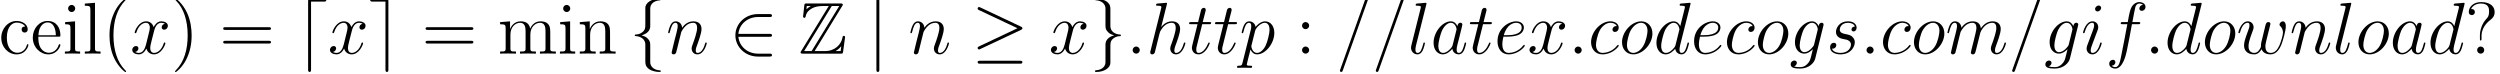
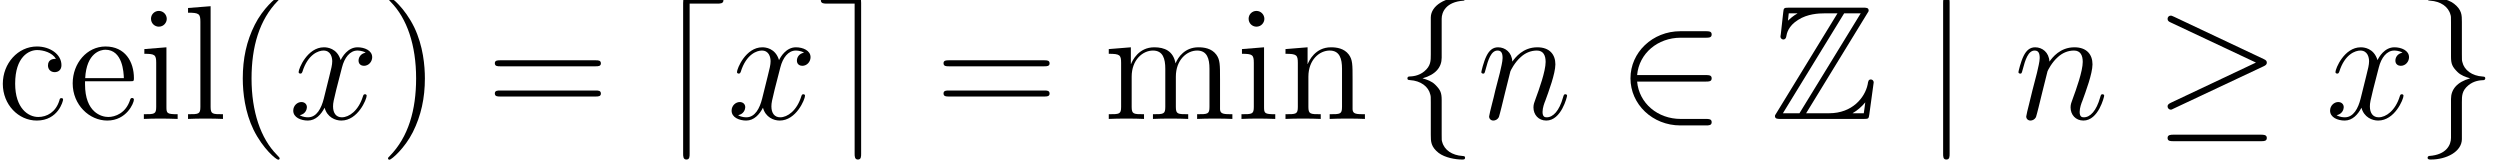
- <svg xmlns="http://www.w3.org/2000/svg" xmlns:xlink="http://www.w3.org/1999/xlink" height="13.509pt" version="1.1" viewBox="0 0 461.005 13.509" width="461.005pt">
+ <svg xmlns="http://www.w3.org/2000/svg" xmlns:xlink="http://www.w3.org/1999/xlink" height="13.509pt" version="1.1" viewBox="0 0 207.927 13.509" width="207.927pt">
  <defs>
    <path d="M3.9 2.916C3.9 2.88 3.9 2.856 3.696 2.652C2.496 1.44 1.824 -0.54 1.824 -2.988C1.824 -5.316 2.388 -7.32 3.78 -8.736C3.9 -8.844 3.9 -8.868 3.9 -8.904C3.9 -8.976 3.84 -9 3.792 -9C3.636 -9 2.652 -8.136 2.064 -6.96C1.452 -5.748 1.176 -4.464 1.176 -2.988C1.176 -1.92 1.344 -0.492 1.968 0.792C2.676 2.232 3.66 3.012 3.792 3.012C3.84 3.012 3.9 2.988 3.9 2.916Z" id="g0-40" />
    <path d="M3.384 -2.988C3.384 -3.9 3.264 -5.388 2.592 -6.78C1.884 -8.22 0.9 -9 0.768 -9C0.72 -9 0.66 -8.976 0.66 -8.904C0.66 -8.868 0.66 -8.844 0.864 -8.64C2.064 -7.428 2.736 -5.448 2.736 -3C2.736 -0.672 2.172 1.332 0.78 2.748C0.66 2.856 0.66 2.88 0.66 2.916C0.66 2.988 0.72 3.012 0.768 3.012C0.924 3.012 1.908 2.148 2.496 0.972C3.108 -0.252 3.384 -1.548 3.384 -2.988Z" id="g0-41" />
-     <path d="M2.208 -4.596C2.208 -4.92 1.932 -5.172 1.632 -5.172C1.284 -5.172 1.044 -4.896 1.044 -4.596C1.044 -4.236 1.344 -4.008 1.62 -4.008C1.944 -4.008 2.208 -4.26 2.208 -4.596ZM2.208 -0.588C2.208 -0.912 1.932 -1.164 1.632 -1.164C1.284 -1.164 1.044 -0.888 1.044 -0.588C1.044 -0.228 1.344 0 1.62 0C1.944 0 2.208 -0.252 2.208 -0.588Z" id="g0-58" />
    <path d="M8.1 -3.888C8.268 -3.888 8.484 -3.888 8.484 -4.104C8.484 -4.332 8.28 -4.332 8.1 -4.332H1.032C0.864 -4.332 0.648 -4.332 0.648 -4.116C0.648 -3.888 0.852 -3.888 1.032 -3.888H8.1ZM8.1 -1.656C8.268 -1.656 8.484 -1.656 8.484 -1.872C8.484 -2.1 8.28 -2.1 8.1 -2.1H1.032C0.864 -2.1 0.648 -2.1 0.648 -1.884C0.648 -1.656 0.852 -1.656 1.032 -1.656H8.1Z" id="g0-61" />
-     <path d="M2.736 -2.904C2.736 -3.612 3.024 -4.668 4.236 -5.568C4.572 -5.82 4.884 -6.192 4.884 -6.816C4.884 -7.548 4.38 -8.448 2.652 -8.448C1.356 -8.448 0.648 -7.608 0.648 -6.84C0.648 -6.408 0.972 -6.312 1.152 -6.312C1.356 -6.312 1.644 -6.456 1.644 -6.816C1.644 -7.092 1.44 -7.308 1.14 -7.308C1.068 -7.308 1.044 -7.308 1.02 -7.296C1.284 -7.92 1.98 -8.208 2.616 -8.208C3.972 -8.208 3.972 -7.332 3.972 -6.876C3.972 -6.168 3.756 -5.94 3.552 -5.724C2.736 -4.848 2.472 -3.732 2.472 -3V-2.424C2.472 -2.208 2.472 -2.16 2.604 -2.16S2.736 -2.244 2.736 -2.46V-2.904ZM3.18 -0.588C3.18 -0.9 2.916 -1.164 2.604 -1.164C2.244 -1.164 2.016 -0.876 2.016 -0.588C2.016 -0.228 2.304 0 2.592 0C2.928 0 3.18 -0.264 3.18 -0.588Z" id="g0-63" />
    <path d="M4.344 -4.44C4.2 -4.44 3.756 -4.44 3.756 -3.948C3.756 -3.66 3.96 -3.456 4.248 -3.456C4.524 -3.456 4.752 -3.624 4.752 -3.972C4.752 -4.776 3.912 -5.352 2.94 -5.352C1.536 -5.352 0.42 -4.104 0.42 -2.592C0.42 -1.056 1.572 0.12 2.928 0.12C4.512 0.12 4.872 -1.32 4.872 -1.428S4.788 -1.536 4.752 -1.536C4.644 -1.536 4.632 -1.5 4.596 -1.356C4.332 -0.504 3.684 -0.144 3.036 -0.144C2.304 -0.144 1.332 -0.78 1.332 -2.604C1.332 -4.596 2.352 -5.088 2.952 -5.088C3.408 -5.088 4.068 -4.908 4.344 -4.44Z" id="g0-99" />
    <path d="M4.596 -2.784C4.86 -2.784 4.884 -2.784 4.884 -3.012C4.884 -4.224 4.236 -5.352 2.784 -5.352C1.416 -5.352 0.36 -4.116 0.36 -2.628C0.36 -1.044 1.584 0.12 2.916 0.12C4.344 0.12 4.884 -1.176 4.884 -1.428C4.884 -1.5 4.824 -1.548 4.752 -1.548C4.656 -1.548 4.632 -1.488 4.608 -1.428C4.296 -0.42 3.492 -0.144 2.988 -0.144S1.272 -0.48 1.272 -2.556V-2.784H4.596ZM1.284 -3.012C1.38 -4.896 2.436 -5.112 2.772 -5.112C4.056 -5.112 4.128 -3.42 4.14 -3.012H1.284Z" id="g0-101" />
    <path d="M2.088 -7.392C2.088 -7.704 1.836 -7.98 1.5 -7.98C1.188 -7.98 0.924 -7.728 0.924 -7.404C0.924 -7.044 1.212 -6.816 1.5 -6.816C1.872 -6.816 2.088 -7.128 2.088 -7.392ZM0.432 -5.16V-4.812C1.2 -4.812 1.308 -4.74 1.308 -4.152V-0.888C1.308 -0.348 1.176 -0.348 0.396 -0.348V0C0.732 -0.024 1.308 -0.024 1.656 -0.024C1.788 -0.024 2.484 -0.024 2.892 0V-0.348C2.112 -0.348 2.064 -0.408 2.064 -0.876V-5.292L0.432 -5.16Z" id="g0-105" />
    <path d="M2.064 -8.328L0.396 -8.196V-7.848C1.212 -7.848 1.308 -7.764 1.308 -7.176V-0.888C1.308 -0.348 1.176 -0.348 0.396 -0.348V0C0.732 -0.024 1.32 -0.024 1.68 -0.024S2.64 -0.024 2.976 0V-0.348C2.208 -0.348 2.064 -0.348 2.064 -0.888V-8.328Z" id="g0-108" />
    <path d="M8.604 -2.916C8.604 -4.032 8.604 -4.368 8.328 -4.752C7.98 -5.22 7.416 -5.292 7.008 -5.292C6.012 -5.292 5.508 -4.572 5.316 -4.104C5.148 -5.028 4.5 -5.292 3.744 -5.292C2.58 -5.292 2.124 -4.296 2.028 -4.056H2.016V-5.292L0.384 -5.16V-4.812C1.2 -4.812 1.296 -4.728 1.296 -4.14V-0.888C1.296 -0.348 1.164 -0.348 0.384 -0.348V0C0.696 -0.024 1.344 -0.024 1.68 -0.024C2.028 -0.024 2.676 -0.024 2.988 0V-0.348C2.22 -0.348 2.076 -0.348 2.076 -0.888V-3.12C2.076 -4.38 2.904 -5.052 3.648 -5.052S4.56 -4.44 4.56 -3.708V-0.888C4.56 -0.348 4.428 -0.348 3.648 -0.348V0C3.96 -0.024 4.608 -0.024 4.944 -0.024C5.292 -0.024 5.94 -0.024 6.252 0V-0.348C5.484 -0.348 5.34 -0.348 5.34 -0.888V-3.12C5.34 -4.38 6.168 -5.052 6.912 -5.052S7.824 -4.44 7.824 -3.708V-0.888C7.824 -0.348 7.692 -0.348 6.912 -0.348V0C7.224 -0.024 7.872 -0.024 8.208 -0.024C8.556 -0.024 9.204 -0.024 9.516 0V-0.348C8.916 -0.348 8.616 -0.348 8.604 -0.708V-2.916Z" id="g0-109" />
    <path d="M5.34 -2.916C5.34 -4.032 5.34 -4.368 5.064 -4.752C4.716 -5.22 4.152 -5.292 3.744 -5.292C2.58 -5.292 2.124 -4.296 2.028 -4.056H2.016V-5.292L0.384 -5.16V-4.812C1.2 -4.812 1.296 -4.728 1.296 -4.14V-0.888C1.296 -0.348 1.164 -0.348 0.384 -0.348V0C0.696 -0.024 1.344 -0.024 1.68 -0.024C2.028 -0.024 2.676 -0.024 2.988 0V-0.348C2.22 -0.348 2.076 -0.348 2.076 -0.888V-3.12C2.076 -4.38 2.904 -5.052 3.648 -5.052S4.56 -4.44 4.56 -3.708V-0.888C4.56 -0.348 4.428 -0.348 3.648 -0.348V0C3.96 -0.024 4.608 -0.024 4.944 -0.024C5.292 -0.024 5.94 -0.024 6.252 0V-0.348C5.652 -0.348 5.352 -0.348 5.34 -0.708V-2.916Z" id="g0-110" />
-     <path d="M2.208 -0.576C2.208 -0.924 1.92 -1.164 1.632 -1.164C1.284 -1.164 1.044 -0.876 1.044 -0.588C1.044 -0.24 1.332 0 1.62 0C1.968 0 2.208 -0.288 2.208 -0.576Z" id="g1-58" />
-     <path d="M5.148 -8.556C5.148 -8.568 5.22 -8.748 5.22 -8.772C5.22 -8.916 5.1 -9 5.004 -9C4.944 -9 4.836 -9 4.74 -8.736L0.72 2.556C0.72 2.568 0.648 2.748 0.648 2.772C0.648 2.916 0.768 3 0.864 3C0.936 3 1.044 2.988 1.128 2.736L5.148 -8.556Z" id="g1-61" />
-     <path d="M3.612 -1.428C3.552 -1.224 3.552 -1.2 3.384 -0.972C3.12 -0.636 2.592 -0.12 2.028 -0.12C1.536 -0.12 1.26 -0.564 1.26 -1.272C1.26 -1.932 1.632 -3.276 1.86 -3.78C2.268 -4.62 2.832 -5.052 3.3 -5.052C4.092 -5.052 4.248 -4.068 4.248 -3.972C4.248 -3.96 4.212 -3.804 4.2 -3.78L3.612 -1.428ZM4.38 -4.5C4.248 -4.812 3.924 -5.292 3.3 -5.292C1.944 -5.292 0.48 -3.54 0.48 -1.764C0.48 -0.576 1.176 0.12 1.992 0.12C2.652 0.12 3.216 -0.396 3.552 -0.792C3.672 -0.084 4.236 0.12 4.596 0.12S5.244 -0.096 5.46 -0.528C5.652 -0.936 5.82 -1.668 5.82 -1.716C5.82 -1.776 5.772 -1.824 5.7 -1.824C5.592 -1.824 5.58 -1.764 5.532 -1.584C5.352 -0.876 5.124 -0.12 4.632 -0.12C4.284 -0.12 4.26 -0.432 4.26 -0.672C4.26 -0.948 4.296 -1.08 4.404 -1.548C4.488 -1.848 4.548 -2.112 4.644 -2.46C5.088 -4.26 5.196 -4.692 5.196 -4.764C5.196 -4.932 5.064 -5.064 4.884 -5.064C4.5 -5.064 4.404 -4.644 4.38 -4.5Z" id="g1-97" />
-     <path d="M4.692 -4.512C4.464 -4.512 4.356 -4.512 4.188 -4.368C4.116 -4.308 3.984 -4.128 3.984 -3.936C3.984 -3.696 4.164 -3.552 4.392 -3.552C4.68 -3.552 5.004 -3.792 5.004 -4.272C5.004 -4.848 4.452 -5.292 3.624 -5.292C2.052 -5.292 0.48 -3.576 0.48 -1.872C0.48 -0.828 1.128 0.12 2.352 0.12C3.984 0.12 5.016 -1.152 5.016 -1.308C5.016 -1.38 4.944 -1.44 4.896 -1.44C4.86 -1.44 4.848 -1.428 4.74 -1.32C3.972 -0.3 2.832 -0.12 2.376 -0.12C1.548 -0.12 1.284 -0.84 1.284 -1.44C1.284 -1.86 1.488 -3.024 1.92 -3.84C2.232 -4.404 2.88 -5.052 3.636 -5.052C3.792 -5.052 4.452 -5.028 4.692 -4.512Z" id="g1-99" />
-     <path d="M6.036 -8.028C6.048 -8.076 6.072 -8.148 6.072 -8.208C6.072 -8.328 5.952 -8.328 5.928 -8.328C5.916 -8.328 5.328 -8.28 5.268 -8.268C5.064 -8.256 4.884 -8.232 4.668 -8.22C4.368 -8.196 4.284 -8.184 4.284 -7.968C4.284 -7.848 4.38 -7.848 4.548 -7.848C5.136 -7.848 5.148 -7.74 5.148 -7.62C5.148 -7.548 5.124 -7.452 5.112 -7.416L4.38 -4.5C4.248 -4.812 3.924 -5.292 3.3 -5.292C1.944 -5.292 0.48 -3.54 0.48 -1.764C0.48 -0.576 1.176 0.12 1.992 0.12C2.652 0.12 3.216 -0.396 3.552 -0.792C3.672 -0.084 4.236 0.12 4.596 0.12S5.244 -0.096 5.46 -0.528C5.652 -0.936 5.82 -1.668 5.82 -1.716C5.82 -1.776 5.772 -1.824 5.7 -1.824C5.592 -1.824 5.58 -1.764 5.532 -1.584C5.352 -0.876 5.124 -0.12 4.632 -0.12C4.284 -0.12 4.26 -0.432 4.26 -0.672C4.26 -0.72 4.26 -0.972 4.344 -1.308L6.036 -8.028ZM3.612 -1.428C3.552 -1.224 3.552 -1.2 3.384 -0.972C3.12 -0.636 2.592 -0.12 2.028 -0.12C1.536 -0.12 1.26 -0.564 1.26 -1.272C1.26 -1.932 1.632 -3.276 1.86 -3.78C2.268 -4.62 2.832 -5.052 3.3 -5.052C4.092 -5.052 4.248 -4.068 4.248 -3.972C4.248 -3.96 4.212 -3.804 4.2 -3.78L3.612 -1.428Z" id="g1-100" />
-     <path d="M2.148 -2.784C2.472 -2.784 3.288 -2.808 3.864 -3.024C4.776 -3.372 4.86 -4.068 4.86 -4.284C4.86 -4.812 4.404 -5.292 3.612 -5.292C2.352 -5.292 0.54 -4.152 0.54 -2.016C0.54 -0.756 1.26 0.12 2.352 0.12C3.984 0.12 5.016 -1.152 5.016 -1.308C5.016 -1.38 4.944 -1.44 4.896 -1.44C4.86 -1.44 4.848 -1.428 4.74 -1.32C3.972 -0.3 2.832 -0.12 2.376 -0.12C1.692 -0.12 1.332 -0.66 1.332 -1.548C1.332 -1.716 1.332 -2.016 1.512 -2.784H2.148ZM1.572 -3.024C2.088 -4.872 3.228 -5.052 3.612 -5.052C4.14 -5.052 4.5 -4.74 4.5 -4.284C4.5 -3.024 2.58 -3.024 2.076 -3.024H1.572Z" id="g1-101" />
-     <path d="M5.352 -4.824C5.592 -4.824 5.688 -4.824 5.688 -5.052C5.688 -5.172 5.592 -5.172 5.376 -5.172H4.404C4.632 -6.408 4.8 -7.26 4.896 -7.644C4.968 -7.932 5.22 -8.208 5.532 -8.208C5.784 -8.208 6.036 -8.1 6.156 -7.992C5.688 -7.944 5.544 -7.596 5.544 -7.392C5.544 -7.152 5.724 -7.008 5.952 -7.008C6.192 -7.008 6.552 -7.212 6.552 -7.668C6.552 -8.172 6.048 -8.448 5.52 -8.448C5.004 -8.448 4.5 -8.064 4.26 -7.596C4.044 -7.176 3.924 -6.744 3.648 -5.172H2.844C2.616 -5.172 2.496 -5.172 2.496 -4.956C2.496 -4.824 2.568 -4.824 2.808 -4.824H3.576C3.36 -3.708 2.868 -0.996 2.592 0.288C2.388 1.332 2.208 2.208 1.608 2.208C1.572 2.208 1.224 2.208 1.008 1.98C1.62 1.932 1.62 1.404 1.62 1.392C1.62 1.152 1.44 1.008 1.212 1.008C0.972 1.008 0.612 1.212 0.612 1.668C0.612 2.184 1.14 2.448 1.608 2.448C2.832 2.448 3.336 0.252 3.468 -0.348C3.684 -1.272 4.272 -4.464 4.332 -4.824H5.352Z" id="g1-102" />
-     <path d="M4.056 -1.524C4.008 -1.332 3.984 -1.284 3.828 -1.104C3.336 -0.468 2.832 -0.24 2.46 -0.24C2.064 -0.24 1.692 -0.552 1.692 -1.38C1.692 -2.016 2.052 -3.36 2.316 -3.9C2.664 -4.572 3.204 -5.052 3.708 -5.052C4.5 -5.052 4.656 -4.068 4.656 -3.996L4.62 -3.828L4.056 -1.524ZM4.8 -4.5C4.644 -4.848 4.308 -5.292 3.708 -5.292C2.4 -5.292 0.912 -3.648 0.912 -1.86C0.912 -0.612 1.668 0 2.436 0C3.072 0 3.636 -0.504 3.852 -0.744L3.588 0.336C3.42 0.996 3.348 1.296 2.916 1.716C2.424 2.208 1.968 2.208 1.704 2.208C1.344 2.208 1.044 2.184 0.744 2.088C1.128 1.98 1.224 1.644 1.224 1.512C1.224 1.32 1.08 1.128 0.816 1.128C0.528 1.128 0.216 1.368 0.216 1.764C0.216 2.256 0.708 2.448 1.728 2.448C3.276 2.448 4.08 1.452 4.236 0.804L5.568 -4.572C5.604 -4.716 5.604 -4.74 5.604 -4.764C5.604 -4.932 5.472 -5.064 5.292 -5.064C5.004 -5.064 4.836 -4.824 4.8 -4.5Z" id="g1-103" />
-     <path d="M3.372 -8.028C3.384 -8.076 3.408 -8.148 3.408 -8.208C3.408 -8.328 3.288 -8.328 3.264 -8.328C3.252 -8.328 2.664 -8.28 2.604 -8.268C2.4 -8.256 2.22 -8.232 2.004 -8.22C1.704 -8.196 1.62 -8.184 1.62 -7.968C1.62 -7.848 1.716 -7.848 1.884 -7.848C2.472 -7.848 2.484 -7.74 2.484 -7.62C2.484 -7.548 2.46 -7.452 2.448 -7.416L0.708 -0.468C0.66 -0.288 0.66 -0.264 0.66 -0.192C0.66 0.072 0.864 0.12 0.984 0.12C1.188 0.12 1.344 -0.036 1.404 -0.168L1.944 -2.34C2.004 -2.604 2.076 -2.856 2.136 -3.12C2.268 -3.624 2.268 -3.636 2.496 -3.984S3.264 -5.052 4.188 -5.052C4.668 -5.052 4.836 -4.692 4.836 -4.212C4.836 -3.54 4.368 -2.232 4.104 -1.512C3.996 -1.224 3.936 -1.068 3.936 -0.852C3.936 -0.312 4.308 0.12 4.884 0.12C6 0.12 6.42 -1.644 6.42 -1.716C6.42 -1.776 6.372 -1.824 6.3 -1.824C6.192 -1.824 6.18 -1.788 6.12 -1.584C5.844 -0.624 5.4 -0.12 4.92 -0.12C4.8 -0.12 4.608 -0.132 4.608 -0.516C4.608 -0.828 4.752 -1.212 4.8 -1.344C5.016 -1.92 5.556 -3.336 5.556 -4.032C5.556 -4.752 5.136 -5.292 4.224 -5.292C3.54 -5.292 2.94 -4.968 2.448 -4.344L3.372 -8.028Z" id="g1-104" />
-     <path d="M3.396 -1.716C3.396 -1.776 3.348 -1.824 3.276 -1.824C3.168 -1.824 3.156 -1.788 3.096 -1.584C2.784 -0.492 2.292 -0.12 1.896 -0.12C1.752 -0.12 1.584 -0.156 1.584 -0.516C1.584 -0.84 1.728 -1.2 1.86 -1.56L2.7 -3.792C2.736 -3.888 2.82 -4.104 2.82 -4.332C2.82 -4.836 2.46 -5.292 1.872 -5.292C0.768 -5.292 0.324 -3.552 0.324 -3.456C0.324 -3.408 0.372 -3.348 0.456 -3.348C0.564 -3.348 0.576 -3.396 0.624 -3.564C0.912 -4.572 1.368 -5.052 1.836 -5.052C1.944 -5.052 2.148 -5.04 2.148 -4.656C2.148 -4.344 1.992 -3.948 1.896 -3.684L1.056 -1.452C0.984 -1.26 0.912 -1.068 0.912 -0.852C0.912 -0.312 1.284 0.12 1.86 0.12C2.964 0.12 3.396 -1.632 3.396 -1.716ZM3.3 -7.488C3.3 -7.668 3.156 -7.884 2.892 -7.884C2.616 -7.884 2.304 -7.62 2.304 -7.308C2.304 -7.008 2.556 -6.912 2.7 -6.912C3.024 -6.912 3.3 -7.224 3.3 -7.488Z" id="g1-105" />
-     <path d="M3.048 -8.028C3.06 -8.076 3.084 -8.148 3.084 -8.208C3.084 -8.328 2.964 -8.328 2.94 -8.328C2.928 -8.328 2.496 -8.292 2.28 -8.268C2.076 -8.256 1.896 -8.232 1.68 -8.22C1.392 -8.196 1.308 -8.184 1.308 -7.968C1.308 -7.848 1.428 -7.848 1.548 -7.848C2.16 -7.848 2.16 -7.74 2.16 -7.62C2.16 -7.572 2.16 -7.548 2.1 -7.332L0.612 -1.38C0.576 -1.248 0.552 -1.152 0.552 -0.96C0.552 -0.36 0.996 0.12 1.608 0.12C2.004 0.12 2.268 -0.144 2.46 -0.516C2.664 -0.912 2.832 -1.668 2.832 -1.716C2.832 -1.776 2.784 -1.824 2.712 -1.824C2.604 -1.824 2.592 -1.764 2.544 -1.584C2.328 -0.756 2.112 -0.12 1.632 -0.12C1.272 -0.12 1.272 -0.504 1.272 -0.672C1.272 -0.72 1.272 -0.972 1.356 -1.308L3.048 -8.028Z" id="g1-108" />
-     <path d="M2.472 -3.516C2.496 -3.588 2.796 -4.188 3.24 -4.572C3.552 -4.86 3.96 -5.052 4.428 -5.052C4.908 -5.052 5.076 -4.692 5.076 -4.212C5.076 -4.14 5.076 -3.9 4.932 -3.336L4.632 -2.1C4.536 -1.74 4.308 -0.852 4.284 -0.72C4.236 -0.54 4.164 -0.228 4.164 -0.18C4.164 -0.012 4.296 0.12 4.476 0.12C4.836 0.12 4.896 -0.156 5.004 -0.588L5.724 -3.456C5.748 -3.552 6.372 -5.052 7.692 -5.052C8.172 -5.052 8.34 -4.692 8.34 -4.212C8.34 -3.54 7.872 -2.232 7.608 -1.512C7.5 -1.224 7.44 -1.068 7.44 -0.852C7.44 -0.312 7.812 0.12 8.388 0.12C9.504 0.12 9.924 -1.644 9.924 -1.716C9.924 -1.776 9.876 -1.824 9.804 -1.824C9.696 -1.824 9.684 -1.788 9.624 -1.584C9.348 -0.624 8.904 -0.12 8.424 -0.12C8.304 -0.12 8.112 -0.132 8.112 -0.516C8.112 -0.828 8.256 -1.212 8.304 -1.344C8.52 -1.92 9.06 -3.336 9.06 -4.032C9.06 -4.752 8.64 -5.292 7.728 -5.292C6.924 -5.292 6.276 -4.836 5.796 -4.128C5.76 -4.776 5.364 -5.292 4.464 -5.292C3.396 -5.292 2.832 -4.536 2.616 -4.236C2.58 -4.92 2.088 -5.292 1.56 -5.292C1.212 -5.292 0.936 -5.124 0.708 -4.668C0.492 -4.236 0.324 -3.504 0.324 -3.456S0.372 -3.348 0.456 -3.348C0.552 -3.348 0.564 -3.36 0.636 -3.636C0.816 -4.344 1.044 -5.052 1.524 -5.052C1.8 -5.052 1.896 -4.86 1.896 -4.5C1.896 -4.236 1.776 -3.768 1.692 -3.396L1.356 -2.1C1.308 -1.872 1.176 -1.332 1.116 -1.116C1.032 -0.804 0.9 -0.24 0.9 -0.18C0.9 -0.012 1.032 0.12 1.212 0.12C1.356 0.12 1.524 0.048 1.62 -0.132C1.644 -0.192 1.752 -0.612 1.812 -0.852L2.076 -1.932L2.472 -3.516Z" id="g1-109" />
    <path d="M2.472 -3.516C2.496 -3.588 2.796 -4.188 3.24 -4.572C3.552 -4.86 3.96 -5.052 4.428 -5.052C4.908 -5.052 5.076 -4.692 5.076 -4.212C5.076 -3.528 4.584 -2.16 4.344 -1.512C4.236 -1.224 4.176 -1.068 4.176 -0.852C4.176 -0.312 4.548 0.12 5.124 0.12C6.24 0.12 6.66 -1.644 6.66 -1.716C6.66 -1.776 6.612 -1.824 6.54 -1.824C6.432 -1.824 6.42 -1.788 6.36 -1.584C6.084 -0.6 5.628 -0.12 5.16 -0.12C5.04 -0.12 4.848 -0.132 4.848 -0.516C4.848 -0.816 4.98 -1.176 5.052 -1.344C5.292 -2.004 5.796 -3.348 5.796 -4.032C5.796 -4.752 5.376 -5.292 4.464 -5.292C3.396 -5.292 2.832 -4.536 2.616 -4.236C2.58 -4.92 2.088 -5.292 1.56 -5.292C1.176 -5.292 0.912 -5.064 0.708 -4.656C0.492 -4.224 0.324 -3.504 0.324 -3.456S0.372 -3.348 0.456 -3.348C0.552 -3.348 0.564 -3.36 0.636 -3.636C0.828 -4.368 1.044 -5.052 1.524 -5.052C1.8 -5.052 1.896 -4.86 1.896 -4.5C1.896 -4.236 1.776 -3.768 1.692 -3.396L1.356 -2.1C1.308 -1.872 1.176 -1.332 1.116 -1.116C1.032 -0.804 0.9 -0.24 0.9 -0.18C0.9 -0.012 1.032 0.12 1.212 0.12C1.356 0.12 1.524 0.048 1.62 -0.132C1.644 -0.192 1.752 -0.612 1.812 -0.852L2.076 -1.932L2.472 -3.516Z" id="g1-110" />
-     <path d="M5.472 -3.3C5.472 -4.44 4.728 -5.292 3.636 -5.292C2.052 -5.292 0.492 -3.564 0.492 -1.872C0.492 -0.732 1.236 0.12 2.328 0.12C3.924 0.12 5.472 -1.608 5.472 -3.3ZM2.34 -0.12C1.74 -0.12 1.296 -0.6 1.296 -1.44C1.296 -1.992 1.584 -3.216 1.92 -3.816C2.46 -4.74 3.132 -5.052 3.624 -5.052C4.212 -5.052 4.668 -4.572 4.668 -3.732C4.668 -3.252 4.416 -1.968 3.96 -1.236C3.468 -0.432 2.808 -0.12 2.34 -0.12Z" id="g1-111" />
-     <path d="M0.516 1.524C0.432 1.884 0.384 1.98 -0.108 1.98C-0.252 1.98 -0.372 1.98 -0.372 2.208C-0.372 2.232 -0.36 2.328 -0.228 2.328C-0.072 2.328 0.096 2.304 0.252 2.304H0.768C1.02 2.304 1.632 2.328 1.884 2.328C1.956 2.328 2.1 2.328 2.1 2.112C2.1 1.98 2.016 1.98 1.812 1.98C1.26 1.98 1.224 1.896 1.224 1.8C1.224 1.656 1.764 -0.408 1.836 -0.684C1.968 -0.348 2.292 0.12 2.916 0.12C4.272 0.12 5.736 -1.644 5.736 -3.408C5.736 -4.512 5.112 -5.292 4.212 -5.292C3.444 -5.292 2.796 -4.548 2.664 -4.38C2.568 -4.98 2.1 -5.292 1.62 -5.292C1.272 -5.292 0.996 -5.124 0.768 -4.668C0.552 -4.236 0.384 -3.504 0.384 -3.456S0.432 -3.348 0.516 -3.348C0.612 -3.348 0.624 -3.36 0.696 -3.636C0.876 -4.344 1.104 -5.052 1.584 -5.052C1.86 -5.052 1.956 -4.86 1.956 -4.5C1.956 -4.212 1.92 -4.092 1.872 -3.876L0.516 1.524ZM2.592 -3.744C2.676 -4.08 3.012 -4.428 3.204 -4.596C3.336 -4.716 3.732 -5.052 4.188 -5.052C4.716 -5.052 4.956 -4.524 4.956 -3.9C4.956 -3.324 4.62 -1.968 4.32 -1.344C4.02 -0.696 3.468 -0.12 2.916 -0.12C2.1 -0.12 1.968 -1.152 1.968 -1.2C1.968 -1.236 1.992 -1.332 2.004 -1.392L2.592 -3.744Z" id="g1-112" />
-     <path d="M2.736 -2.4C2.94 -2.364 3.264 -2.292 3.336 -2.28C3.492 -2.232 4.032 -2.04 4.032 -1.464C4.032 -1.092 3.696 -0.12 2.304 -0.12C2.052 -0.12 1.152 -0.156 0.912 -0.816C1.392 -0.756 1.632 -1.128 1.632 -1.392C1.632 -1.644 1.464 -1.776 1.224 -1.776C0.96 -1.776 0.612 -1.572 0.612 -1.032C0.612 -0.324 1.332 0.12 2.292 0.12C4.116 0.12 4.656 -1.224 4.656 -1.848C4.656 -2.028 4.656 -2.364 4.272 -2.748C3.972 -3.036 3.684 -3.096 3.036 -3.228C2.712 -3.3 2.196 -3.408 2.196 -3.948C2.196 -4.188 2.412 -5.052 3.552 -5.052C4.056 -5.052 4.548 -4.86 4.668 -4.428C4.14 -4.428 4.116 -3.972 4.116 -3.96C4.116 -3.708 4.344 -3.636 4.452 -3.636C4.62 -3.636 4.956 -3.768 4.956 -4.272S4.5 -5.292 3.564 -5.292C1.992 -5.292 1.572 -4.056 1.572 -3.564C1.572 -2.652 2.46 -2.46 2.736 -2.4Z" id="g1-115" />
-     <path d="M2.412 -4.824H3.516C3.744 -4.824 3.864 -4.824 3.864 -5.04C3.864 -5.172 3.792 -5.172 3.552 -5.172H2.496L2.94 -6.924C2.988 -7.092 2.988 -7.116 2.988 -7.2C2.988 -7.392 2.832 -7.5 2.676 -7.5C2.58 -7.5 2.304 -7.464 2.208 -7.08L1.74 -5.172H0.612C0.372 -5.172 0.264 -5.172 0.264 -4.944C0.264 -4.824 0.348 -4.824 0.576 -4.824H1.644L0.852 -1.656C0.756 -1.236 0.72 -1.116 0.72 -0.96C0.72 -0.396 1.116 0.12 1.788 0.12C3 0.12 3.648 -1.632 3.648 -1.716C3.648 -1.788 3.6 -1.824 3.528 -1.824C3.504 -1.824 3.456 -1.824 3.432 -1.776C3.42 -1.764 3.408 -1.752 3.324 -1.56C3.072 -0.96 2.52 -0.12 1.824 -0.12C1.464 -0.12 1.44 -0.42 1.44 -0.684C1.44 -0.696 1.44 -0.924 1.476 -1.068L2.412 -4.824Z" id="g1-116" />
-     <path d="M4.128 -0.732C4.392 -0.012 5.136 0.12 5.592 0.12C6.504 0.12 7.044 -0.672 7.38 -1.5C7.656 -2.196 8.1 -3.78 8.1 -4.488C8.1 -5.22 7.728 -5.292 7.62 -5.292C7.332 -5.292 7.068 -5.004 7.068 -4.764C7.068 -4.62 7.152 -4.536 7.212 -4.488C7.32 -4.38 7.632 -4.056 7.632 -3.432C7.632 -3.024 7.296 -1.896 7.044 -1.332C6.708 -0.6 6.264 -0.12 5.64 -0.12C4.968 -0.12 4.752 -0.624 4.752 -1.176C4.752 -1.524 4.86 -1.944 4.908 -2.148L5.412 -4.164C5.472 -4.404 5.58 -4.824 5.58 -4.872C5.58 -5.052 5.436 -5.172 5.256 -5.172C4.908 -5.172 4.824 -4.872 4.752 -4.584C4.632 -4.116 4.128 -2.088 4.08 -1.824C4.032 -1.62 4.032 -1.488 4.032 -1.224C4.032 -0.936 3.648 -0.48 3.636 -0.456C3.504 -0.324 3.312 -0.12 2.94 -0.12C1.992 -0.12 1.992 -1.02 1.992 -1.224C1.992 -1.608 2.076 -2.136 2.616 -3.564C2.76 -3.936 2.82 -4.092 2.82 -4.332C2.82 -4.836 2.46 -5.292 1.872 -5.292C0.768 -5.292 0.324 -3.552 0.324 -3.456C0.324 -3.408 0.372 -3.348 0.456 -3.348C0.564 -3.348 0.576 -3.396 0.624 -3.564C0.924 -4.62 1.392 -5.052 1.836 -5.052C1.956 -5.052 2.148 -5.04 2.148 -4.656C2.148 -4.596 2.148 -4.344 1.944 -3.816C1.38 -2.316 1.26 -1.824 1.26 -1.368C1.26 -0.108 2.292 0.12 2.904 0.12C3.108 0.12 3.648 0.12 4.128 -0.732Z" id="g1-119" />
    <path d="M5.688 -4.896C5.304 -4.824 5.16 -4.536 5.16 -4.308C5.16 -4.02 5.388 -3.924 5.556 -3.924C5.916 -3.924 6.168 -4.236 6.168 -4.56C6.168 -5.064 5.592 -5.292 5.088 -5.292C4.356 -5.292 3.948 -4.572 3.84 -4.344C3.564 -5.244 2.82 -5.292 2.604 -5.292C1.38 -5.292 0.732 -3.72 0.732 -3.456C0.732 -3.408 0.78 -3.348 0.864 -3.348C0.96 -3.348 0.984 -3.42 1.008 -3.468C1.416 -4.8 2.22 -5.052 2.568 -5.052C3.108 -5.052 3.216 -4.548 3.216 -4.26C3.216 -3.996 3.144 -3.72 3 -3.144L2.592 -1.5C2.412 -0.78 2.064 -0.12 1.428 -0.12C1.368 -0.12 1.068 -0.12 0.816 -0.276C1.248 -0.36 1.344 -0.72 1.344 -0.864C1.344 -1.104 1.164 -1.248 0.936 -1.248C0.648 -1.248 0.336 -0.996 0.336 -0.612C0.336 -0.108 0.9 0.12 1.416 0.12C1.992 0.12 2.4 -0.336 2.652 -0.828C2.844 -0.12 3.444 0.12 3.888 0.12C5.112 0.12 5.76 -1.452 5.76 -1.716C5.76 -1.776 5.712 -1.824 5.64 -1.824C5.532 -1.824 5.52 -1.764 5.484 -1.668C5.16 -0.612 4.464 -0.12 3.924 -0.12C3.504 -0.12 3.276 -0.432 3.276 -0.924C3.276 -1.188 3.324 -1.38 3.516 -2.172L3.936 -3.804C4.116 -4.524 4.524 -5.052 5.076 -5.052C5.1 -5.052 5.436 -5.052 5.688 -4.896Z" id="g1-120" />
    <path d="M8.088 -3.888C8.256 -3.96 8.328 -4.044 8.328 -4.152C8.328 -4.272 8.28 -4.344 8.088 -4.428L1.476 -7.548C1.308 -7.632 1.26 -7.632 1.236 -7.632C1.092 -7.632 0.996 -7.524 0.996 -7.392C0.996 -7.248 1.092 -7.188 1.224 -7.128L7.524 -4.164L1.248 -1.2C1.008 -1.092 0.996 -0.996 0.996 -0.924C0.996 -0.792 1.104 -0.684 1.236 -0.684C1.272 -0.684 1.296 -0.684 1.452 -0.768L8.088 -3.888ZM7.908 1.644C8.112 1.644 8.328 1.644 8.328 1.404S8.076 1.164 7.896 1.164H1.428C1.248 1.164 0.996 1.164 0.996 1.404S1.212 1.644 1.416 1.644H7.908Z" id="g2-21" />
    <path d="M6.576 -2.76C6.78 -2.76 6.996 -2.76 6.996 -3S6.78 -3.24 6.576 -3.24H1.488C1.632 -4.848 3.012 -6 4.704 -6H6.576C6.78 -6 6.996 -6 6.996 -6.24S6.78 -6.48 6.576 -6.48H4.68C2.628 -6.48 0.996 -4.92 0.996 -3S2.628 0.48 4.68 0.48H6.576C6.78 0.48 6.996 0.48 6.996 0.24S6.78 0 6.576 0H4.704C3.012 0 1.632 -1.152 1.488 -2.76H6.576Z" id="g2-50" />
    <path d="M4.632 -8.52C4.812 -8.52 5.064 -8.52 5.064 -8.76S4.812 -9 4.632 -9H2.52C2.136 -9 2.088 -8.952 2.088 -8.568V2.568C2.088 2.748 2.088 3 2.328 3S2.568 2.784 2.568 2.568V-8.52H4.632Z" id="g2-100" />
    <path d="M3.228 -8.568C3.228 -8.964 3.192 -9 2.808 -9H0.684C0.504 -9 0.252 -9 0.252 -8.76S0.504 -8.52 0.684 -8.52H2.748V2.568C2.748 2.748 2.748 3 2.988 3S3.228 2.784 3.228 2.568V-8.568Z" id="g2-101" />
    <path d="M3.396 -7.404C3.396 -7.884 3.708 -8.652 5.016 -8.736C5.076 -8.748 5.124 -8.796 5.124 -8.868C5.124 -9 5.028 -9 4.896 -9C3.696 -9 2.604 -8.388 2.592 -7.5V-4.764C2.592 -4.296 2.592 -3.912 2.112 -3.516C1.692 -3.168 1.236 -3.144 0.972 -3.132C0.912 -3.12 0.864 -3.072 0.864 -3C0.864 -2.88 0.936 -2.88 1.056 -2.868C1.848 -2.82 2.424 -2.388 2.556 -1.8C2.592 -1.668 2.592 -1.644 2.592 -1.212V1.164C2.592 1.668 2.592 2.052 3.168 2.508C3.636 2.868 4.428 3 4.896 3C5.028 3 5.124 3 5.124 2.868C5.124 2.748 5.052 2.748 4.932 2.736C4.176 2.688 3.588 2.304 3.432 1.692C3.396 1.584 3.396 1.56 3.396 1.128V-1.392C3.396 -1.944 3.3 -2.148 2.916 -2.532C2.664 -2.784 2.316 -2.904 1.98 -3C2.964 -3.276 3.396 -3.828 3.396 -4.524V-7.404Z" id="g2-102" />
    <path d="M2.592 1.404C2.592 1.884 2.28 2.652 0.972 2.736C0.912 2.748 0.864 2.796 0.864 2.868C0.864 3 0.996 3 1.104 3C2.268 3 3.384 2.412 3.396 1.5V-1.236C3.396 -1.704 3.396 -2.088 3.876 -2.484C4.296 -2.832 4.752 -2.856 5.016 -2.868C5.076 -2.88 5.124 -2.928 5.124 -3C5.124 -3.12 5.052 -3.12 4.932 -3.132C4.14 -3.18 3.564 -3.612 3.432 -4.2C3.396 -4.332 3.396 -4.356 3.396 -4.788V-7.164C3.396 -7.668 3.396 -8.052 2.82 -8.508C2.34 -8.88 1.512 -9 1.104 -9C0.996 -9 0.864 -9 0.864 -8.868C0.864 -8.748 0.936 -8.748 1.056 -8.736C1.812 -8.688 2.4 -8.304 2.556 -7.692C2.592 -7.584 2.592 -7.56 2.592 -7.128V-4.608C2.592 -4.056 2.688 -3.852 3.072 -3.468C3.324 -3.216 3.672 -3.096 4.008 -3C3.024 -2.724 2.592 -2.172 2.592 -1.476V1.404Z" id="g2-103" />
    <path d="M1.908 -8.568C1.908 -8.784 1.908 -9 1.668 -9S1.428 -8.784 1.428 -8.568V2.568C1.428 2.784 1.428 3 1.668 3S1.908 2.784 1.908 2.568V-8.568Z" id="g2-106" />
    <path d="M7.152 -7.788C7.26 -7.944 7.26 -7.968 7.26 -8.004C7.26 -8.22 7.08 -8.22 6.864 -8.22H1.368C0.984 -8.22 0.984 -8.184 0.948 -7.872L0.768 -6.252L0.744 -6.096C0.744 -5.928 0.876 -5.868 0.96 -5.868C1.068 -5.868 1.14 -5.952 1.164 -6.048C1.212 -6.336 1.32 -6.864 2.052 -7.32C2.736 -7.764 3.576 -7.8 3.984 -7.8H4.956L0.444 -0.432C0.336 -0.276 0.336 -0.252 0.336 -0.216C0.336 0 0.528 0 0.744 0H6.9C7.26 0 7.26 -0.024 7.308 -0.336L7.632 -2.7C7.632 -2.832 7.524 -2.916 7.428 -2.916C7.248 -2.916 7.224 -2.796 7.188 -2.556C6.984 -1.572 6.048 -0.42 4.344 -0.42H2.64L7.152 -7.788ZM1.356 -7.8H1.992V-7.788C1.668 -7.608 1.44 -7.392 1.296 -7.26L1.356 -7.8ZM5.448 -7.8H6.672L2.148 -0.42H0.924L5.448 -7.8ZM6.084 -0.432C6.42 -0.624 6.732 -0.888 7.008 -1.224C6.984 -0.984 6.96 -0.852 6.9 -0.42H6.084V-0.432Z" id="g3-90" />
  </defs>
  <g id="page1" transform="matrix(1.12578 0 0 1.12578 -63.986 -64.41)">
    <use x="56.625" xlink:href="#g0-99" y="66" />
    <use x="61.847" xlink:href="#g0-101" y="66" />
    <use x="67.069" xlink:href="#g0-105" y="66" />
    <use x="70.333" xlink:href="#g0-108" y="66" />
    <use x="73.597" xlink:href="#g0-40" y="66" />
    <use x="78.166" xlink:href="#g1-120" y="66" />
    <use x="84.843" xlink:href="#g0-41" y="66" />
    <use x="92.746" xlink:href="#g0-61" y="66" />
    <use x="105.218" xlink:href="#g2-100" y="66" />
    <use x="110.551" xlink:href="#g1-120" y="66" />
    <use x="117.228" xlink:href="#g2-101" y="66" />
    <use x="125.895" xlink:href="#g0-61" y="66" />
    <use x="138.367" xlink:href="#g0-109" y="66" />
    <use x="148.159" xlink:href="#g0-105" y="66" />
    <use x="151.423" xlink:href="#g0-110" y="66" />
    <use x="159.95" xlink:href="#g2-102" y="66" />
    <use x="165.95" xlink:href="#g1-110" y="66" />
    <use x="176.297" xlink:href="#g2-50" y="66" />
    <use x="187.631" xlink:href="#g3-90" y="66" />
    <use x="198.964" xlink:href="#g2-106" y="66" />
    <use x="205.631" xlink:href="#g1-110" y="66" />
    <use x="215.978" xlink:href="#g2-21" y="66" />
    <use x="228.644" xlink:href="#g1-120" y="66" />
    <use x="235.321" xlink:href="#g2-103" y="66" />
-     <use x="241.321" xlink:href="#g1-58" y="66" />
-     <use x="244.585" xlink:href="#g1-104" y="66" />
-     <use x="251.349" xlink:href="#g1-116" y="66" />
-     <use x="255.592" xlink:href="#g1-116" y="66" />
-     <use x="259.835" xlink:href="#g1-112" y="66" />
-     <use x="269.066" xlink:href="#g0-58" y="66" />
-     <use x="275.663" xlink:href="#g1-61" y="66" />
-     <use x="281.538" xlink:href="#g1-61" y="66" />
-     <use x="287.413" xlink:href="#g1-108" y="66" />
-     <use x="291.176" xlink:href="#g1-97" y="66" />
-     <use x="297.344" xlink:href="#g1-116" y="66" />
-     <use x="301.587" xlink:href="#g1-101" y="66" />
-     <use x="307.033" xlink:href="#g1-120" y="66" />
-     <use x="313.71" xlink:href="#g1-58" y="66" />
-     <use x="316.974" xlink:href="#g1-99" y="66" />
-     <use x="322.031" xlink:href="#g1-111" y="66" />
-     <use x="327.68" xlink:href="#g1-100" y="66" />
-     <use x="333.785" xlink:href="#g1-101" y="66" />
-     <use x="339.231" xlink:href="#g1-99" y="66" />
-     <use x="344.288" xlink:href="#g1-111" y="66" />
-     <use x="349.936" xlink:href="#g1-103" y="66" />
-     <use x="355.993" xlink:href="#g1-115" y="66" />
-     <use x="361.528" xlink:href="#g1-58" y="66" />
-     <use x="364.792" xlink:href="#g1-99" y="66" />
-     <use x="369.849" xlink:href="#g1-111" y="66" />
-     <use x="375.497" xlink:href="#g1-109" y="66" />
-     <use x="385.775" xlink:href="#g1-61" y="66" />
-     <use x="391.65" xlink:href="#g1-103" y="66" />
-     <use x="397.707" xlink:href="#g1-105" y="66" />
-     <use x="401.715" xlink:href="#g1-102" y="66" />
-     <use x="408.135" xlink:href="#g1-58" y="66" />
-     <use x="411.399" xlink:href="#g1-100" y="66" />
-     <use x="417.504" xlink:href="#g1-111" y="66" />
-     <use x="423.153" xlink:href="#g1-119" y="66" />
-     <use x="431.875" xlink:href="#g1-110" y="66" />
-     <use x="438.889" xlink:href="#g1-108" y="66" />
-     <use x="442.653" xlink:href="#g1-111" y="66" />
-     <use x="448.301" xlink:href="#g1-97" y="66" />
-     <use x="454.469" xlink:href="#g1-100" y="66" />
-     <use x="460.575" xlink:href="#g0-63" y="66" />
  </g>
</svg>
